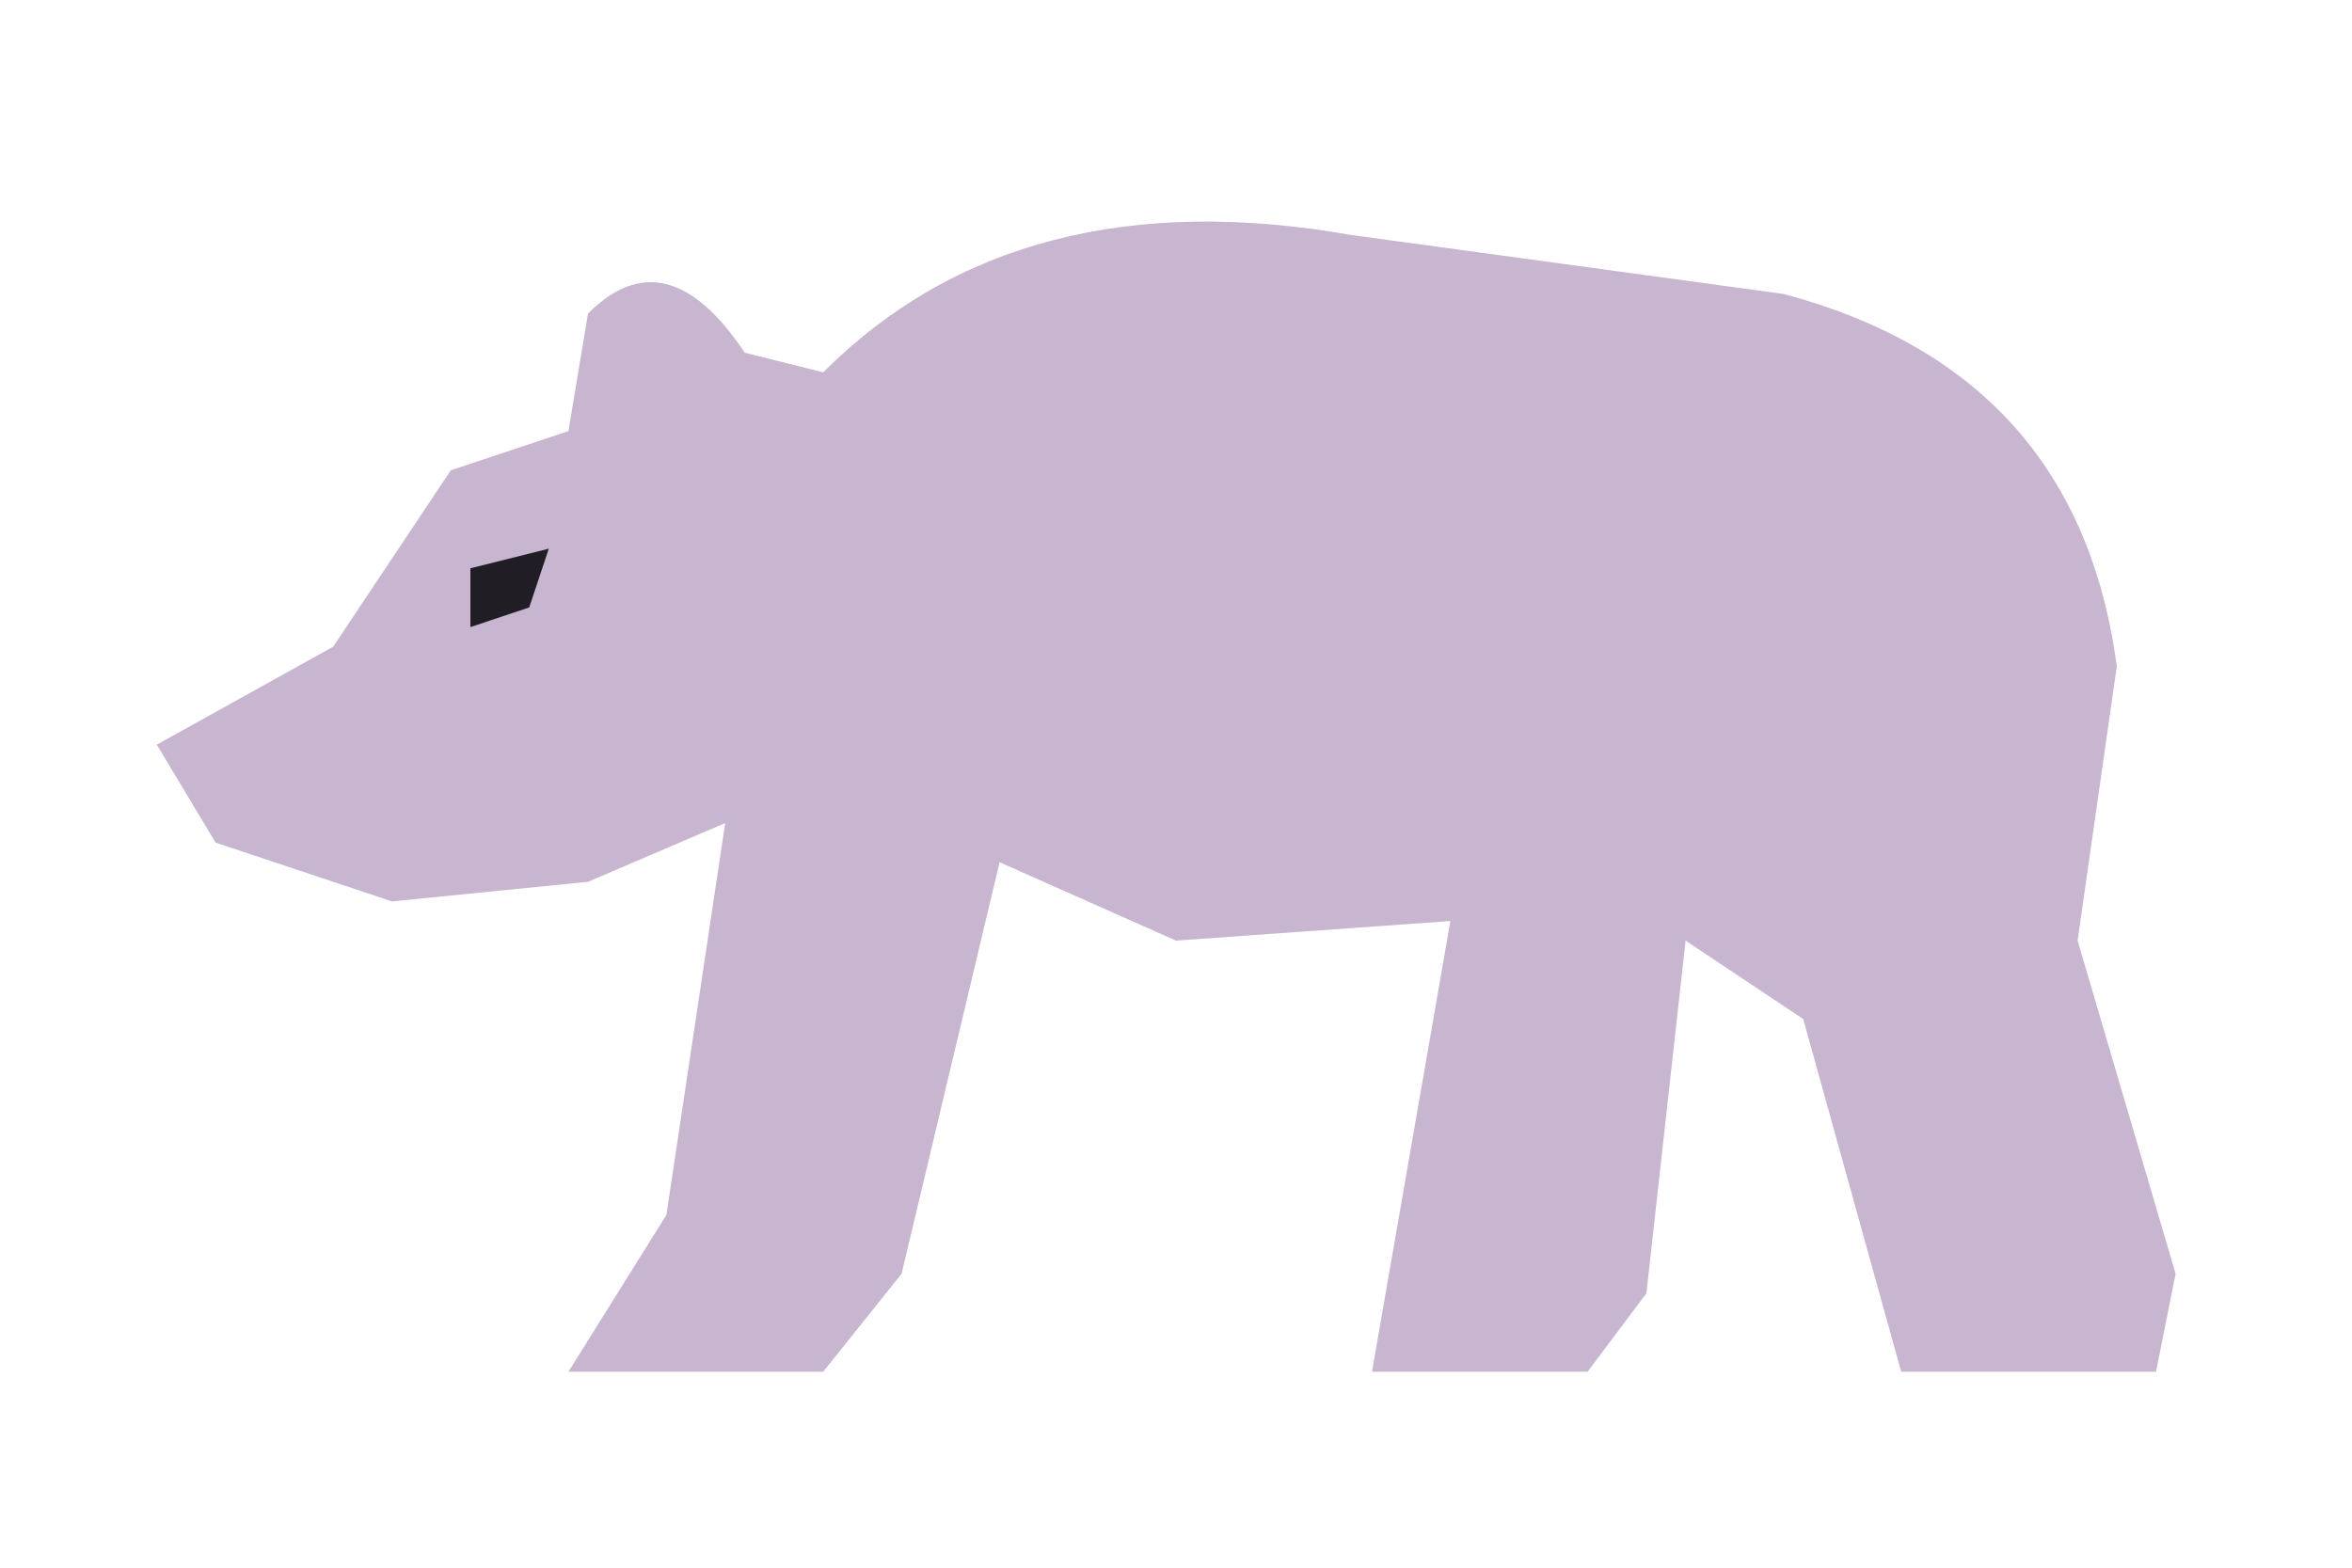
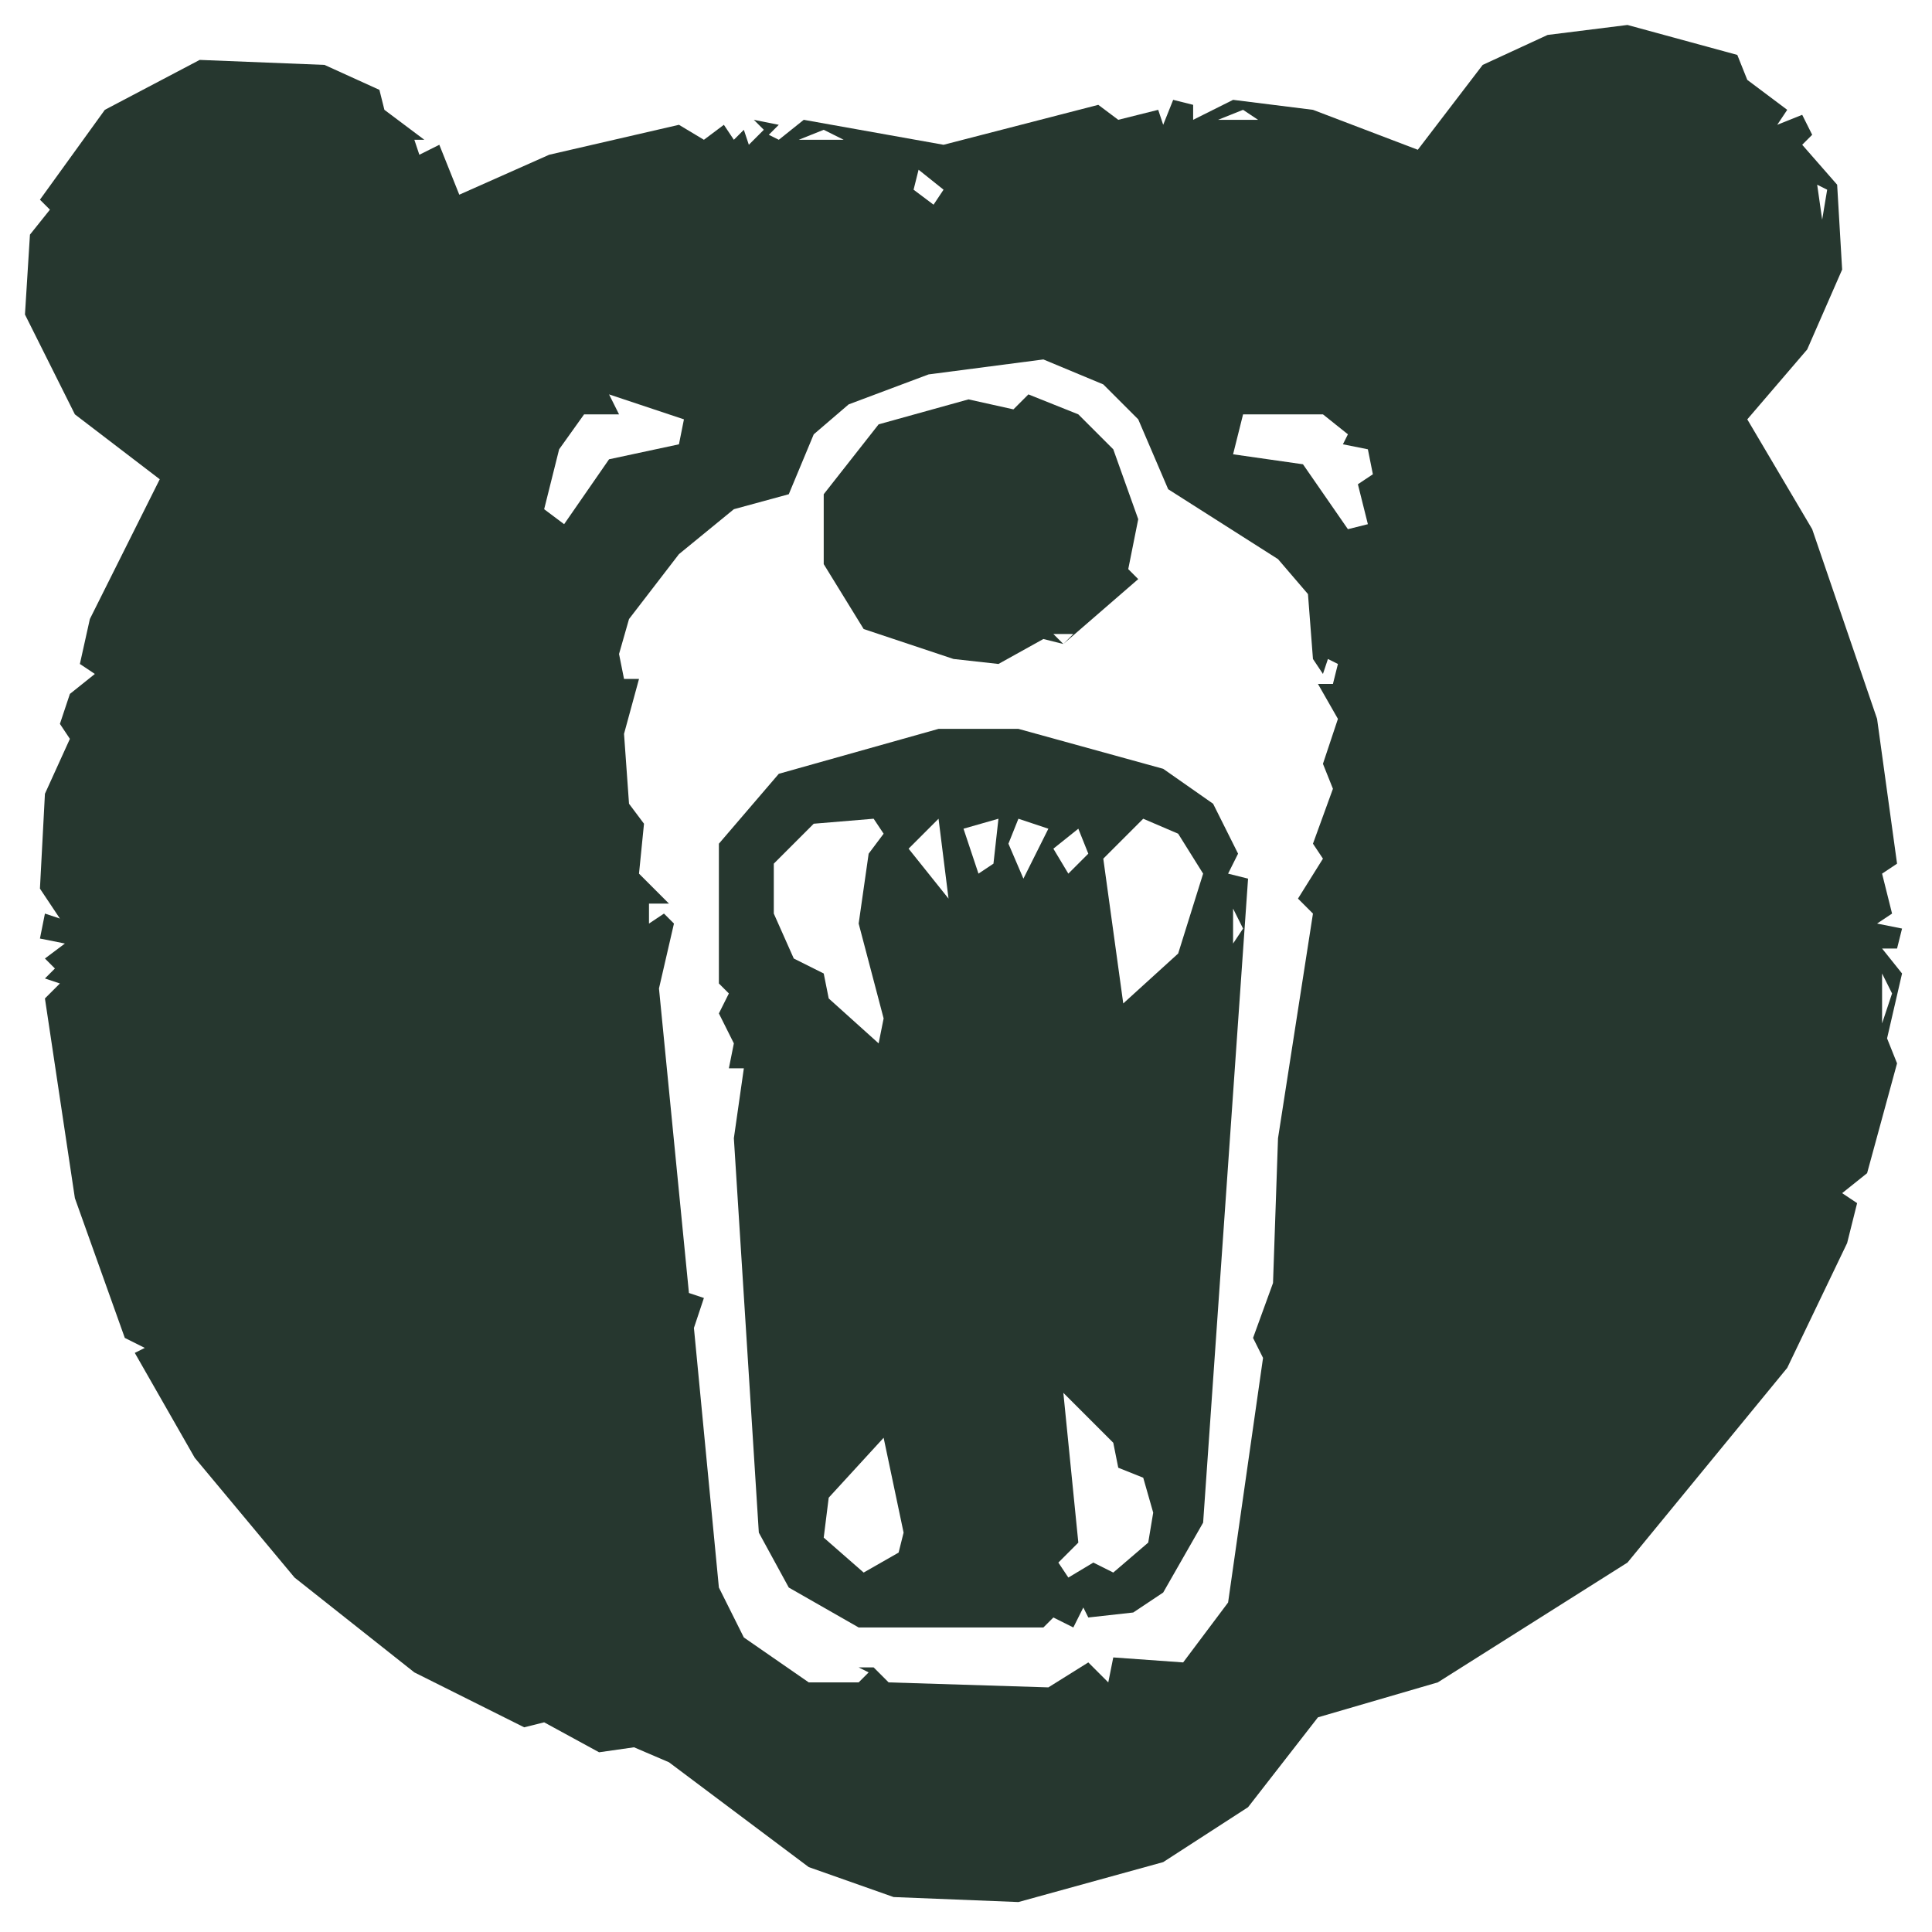
- <svg xmlns="http://www.w3.org/2000/svg" viewBox="0 0 120 80">
-   <path fill="#C8B6D0" d="M8 38 17 33 23 24 29 22 30 16Q34 12 38 18L42 19Q52 9 69 12L91 15Q106 19 108 34L106 48 111 65 110 70H97L92 52 86 48 84 66 81 70H70L74 47 60 48 51 44 46 65 42 70H29L34 62 37 42 30 45 20 46 11 43Z" />
-   <path fill="#211D25" d="m24 29 4-1-1 3-3 1z" />
+ <svg xmlns="http://www.w3.org/2000/svg" viewBox="-5 -5 387 387" role="img" aria-labelledby="title desc">
+   <path fill="#26372f" fill-rule="evenodd" d="M356 18 L351 20 L353 17 L345 11 L343 6 L321 0 L305 2 L292 8 L279 25 L258 17 L242 15 L234 19 L234 16 L230 15 L228 20 L227 17 L219 19 L215 16 L184 24 L156 19 L151 23 L149 22 L151 20 L146 19 L148 21 L145 24 L144 21 L142 23 L140 20 L136 23 L131 20 L105 26 L87 34 L83 24 L79 26 L78 23 L80 23 L72 17 L71 13 L60 8 L35 7 L16 17 L3 35 L5 37 L1 42 L0 58 L10 78 L27 91 L13 119 L11 128 L14 130 L9 134 L7 140 L9 143 L4 154 L3 173 L7 179 L4 178 L3 183 L8 184 L4 187 L6 189 L4 191 L7 192 L4 195 L10 235 L20 263 L24 265 L22 266 L34 287 L54 311 L78 330 L100 341 L104 340 L115 346 L122 345 L129 348 L157 369 L174 375 L199 376 L228 368 L245 357 L259 339 L283 332 L321 308 L353 269 L365 244 L367 236 L364 234 L369 230 L375 208 L373 203 L376 190 L372 185 L375 185 L376 181 L371 180 L374 178 L372 170 L375 168 L371 139 L358 101 L345 79 L357 65 L364 49 L363 32 L356 24 L358 22ZM372 190 L374 194 L372 200ZM244 78 L260 78 L265 82 L264 84 L269 85 L270 90 L267 92 L269 100 L265 101 L256 88 L242 86ZM132 79 L131 84 L117 87 L108 100 L104 97 L107 85 L112 78 L119 78 L117 74ZM204 67 L216 72 L223 79 L229 93 L251 107 L257 114 L258 127 L260 130 L261 127 L263 128 L262 132 L259 132 L263 139 L260 148 L262 153 L258 164 L260 167 L255 175 L258 178 L251 223 L250 252 L246 263 L248 267 L241 316 L232 328 L218 327 L217 332 L213 328 L205 333 L173 332 L170 329 L167 329 L169 330 L167 332 L157 332 L144 323 L139 313 L134 261 L136 255 L133 254 L127 193 L130 180 L128 178 L125 180 L125 176 L129 176 L123 170 L124 160 L121 156 L120 142 L123 131 L120 131 L119 126 L121 119 L131 106 L142 97 L153 94 L158 82 L165 76 L181 70ZM183 141 L151 150 L139 164 L139 192 L141 194 L139 198 L142 204 L141 209 L144 209 L142 223 L147 302 L153 313 L167 321 L204 321 L206 319 L210 321 L212 317 L213 319 L222 318 L228 314 L236 300 L245 171 L241 170 L243 166 L238 156 L228 149 L199 141ZM172 283 L176 302 L175 306 L168 310 L160 303 L161 295ZM208 274 L218 284 L219 289 L224 291 L226 298 L225 304 L218 310 L214 308 L209 311 L207 308 L211 304ZM242 177 L244 181 L242 184ZM211 161 L213 166 L209 170 L206 165ZM224 159 L231 162 L236 170 L231 186 L220 196 L216 167ZM199 159 L205 161 L200 171 L197 164ZM195 159 L194 168 L191 170 L188 161ZM183 159 L185 175 L177 165ZM158 160 L170 159 L172 162 L169 166 L167 180 L172 199 L171 204 L161 195 L160 190 L154 187 L150 178 L150 168ZM218 85 L211 78 L201 74 L198 77 L189 75 L171 80 L160 94 L160 108 L168 121 L186 127 L195 128 L204 123 L208 124 L223 111 L221 109 L223 99ZM206 122 L210 122 L208 124ZM359 32 L361 33 L360 39ZM179 29 L184 33 L182 36 L178 33ZM155 23 L160 21 L164 23ZM239 19 L244 17 L247 19Z" />
</svg>
